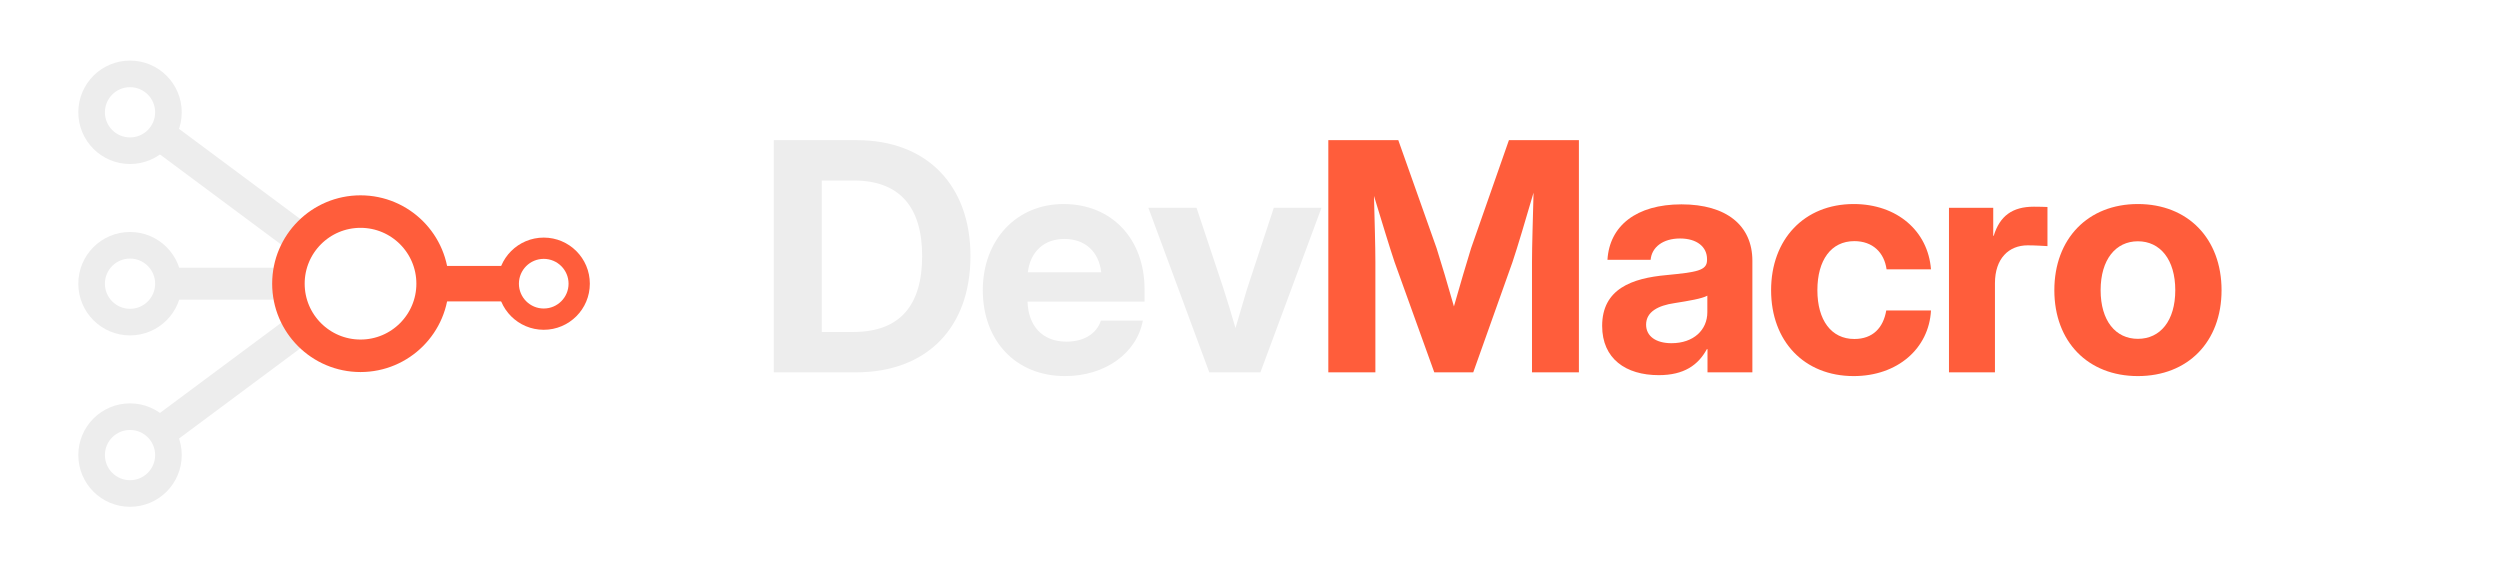
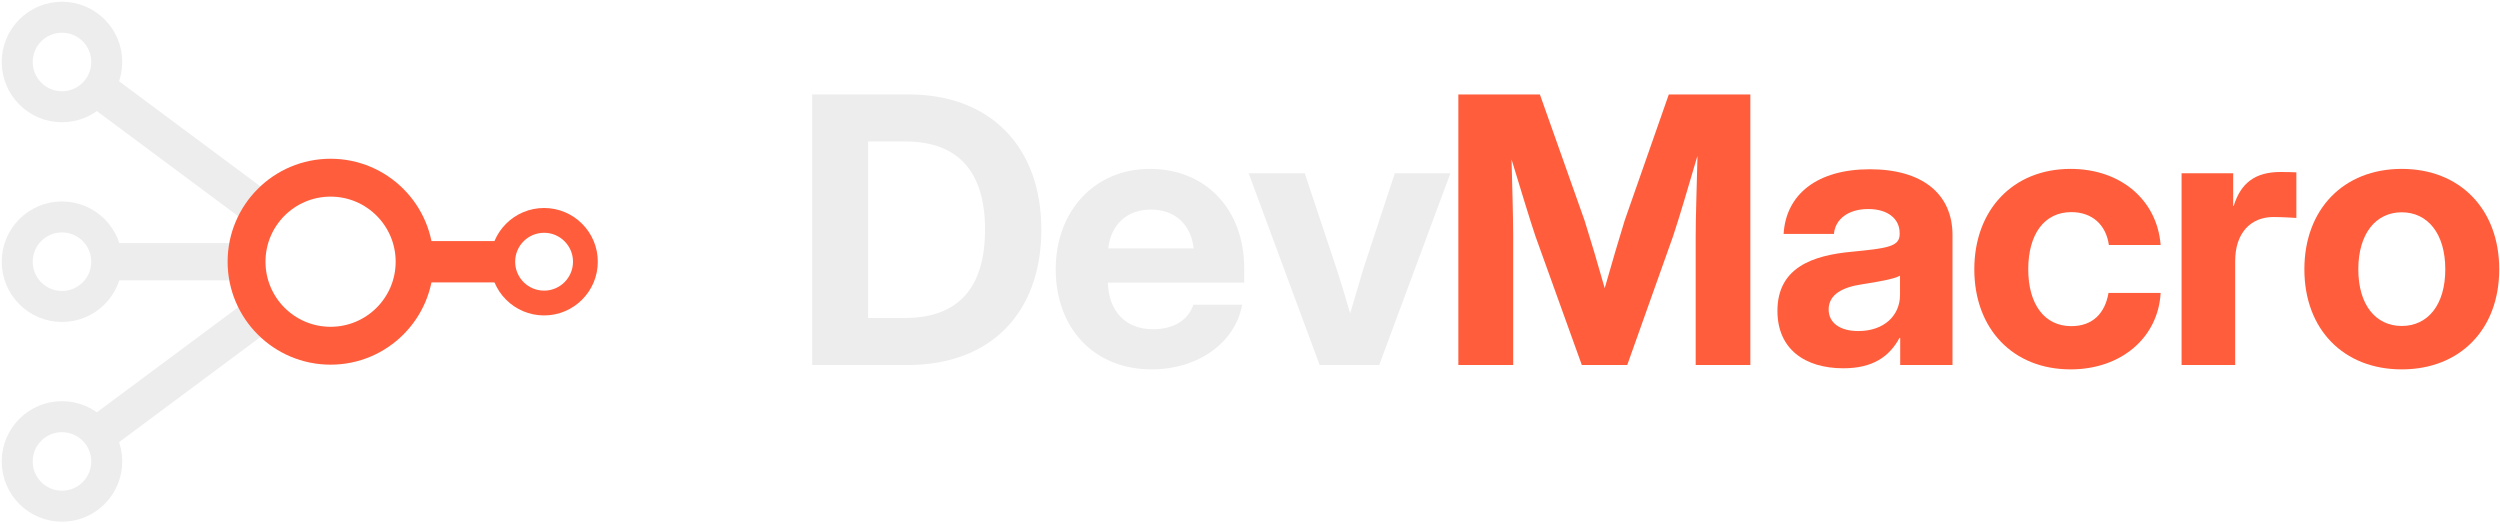
- <svg xmlns="http://www.w3.org/2000/svg" width="423" height="96" viewBox="0 0 423 96" role="img" aria-label="DevMacro Stream Convergence simple dark wordmark">
+ <svg xmlns="http://www.w3.org/2000/svg" width="363" height="76" viewBox="13 10 363 76" role="img" aria-label="DevMacro Stream Convergence simple dark wordmark">
  <g transform="translate(8 0)">
    <g fill="none" stroke-linejoin="round">
      <g stroke="#ededed" stroke-width="5.4" stroke-linecap="butt">
        <path d="M19.216 22.879 L43.21 40.72" />
        <path d="M20.5 48 L40.8 48" />
        <path d="M19.216 73.121 L43.21 55.28" />
      </g>
      <path d="M65.2 48 H78" stroke="#ff5d3b" stroke-width="6" stroke-linecap="butt" />
      <g stroke="#ededed" stroke-width="4.5">
        <circle cx="14" cy="19" r="6.5" />
        <circle cx="14" cy="48" r="6.5" />
        <circle cx="14" cy="77" r="6.5" />
      </g>
      <circle cx="53" cy="48" r="12.2" stroke="#ff5d3b" stroke-width="5.5" />
      <circle cx="84" cy="48" r="6" stroke="#ff5d3b" stroke-width="3.6" />
    </g>
  </g>
  <g transform="translate(0 -10)" aria-label="DevMacro">
    <path fill="#ededed" d="M144.796 73.0C156.846 73.0 164.202 65.433 164.202 53.33C164.202 41.28 156.767 33.713 144.954 33.713H130.927V73.0ZM139.048 66.171V40.542H144.453C152.258 40.542 156.028 45.077 156.028 53.33C156.028 61.609 152.311 66.171 144.374 66.171Z" />
    <path fill="#ededed" d="M180.211 73.633C186.961 73.633 192.339 69.783 193.368 64.246H186.275C185.563 66.408 183.48 67.806 180.448 67.806C176.361 67.806 173.988 65.143 173.856 61.029H193.658V58.946C193.658 50.456 188.147 44.523 179.947 44.523C171.958 44.523 166.289 50.614 166.289 59.104C166.289 67.568 171.773 73.633 180.211 73.633ZM173.909 56.072C174.331 52.592 176.625 50.43 180.105 50.43C183.612 50.43 185.932 52.592 186.328 56.072Z" />
    <path fill="#ededed" d="M204.613 73.0H213.262L223.598 45.156H215.529L210.994 58.92C210.335 61.108 209.676 63.323 209.043 65.512C208.41 63.323 207.751 61.108 207.039 58.92L202.451 45.156H194.304Z" />
    <path fill="#ff5d3b" d="M224.752 73.0H232.715V54.332C232.715 51.722 232.583 47.318 232.477 43.152C233.822 47.556 235.14 51.906 235.958 54.332L242.681 73.0H249.273L255.918 54.332C256.762 51.827 258.133 47.187 259.477 42.599C259.372 46.923 259.214 51.59 259.214 54.332V73.0H267.15V33.713H255.311L248.904 52.012C248.192 54.332 246.953 58.472 246.004 61.847C245.054 58.472 243.815 54.332 243.077 52.012L236.591 33.713H224.752Z" />
    <path fill="#ff5d3b" d="M280.656 73.475C284.927 73.475 287.327 71.787 288.803 69.071H288.909V73.0H296.502V54.121C296.502 48.162 292.125 44.576 284.505 44.576C276.859 44.576 272.324 48.215 271.981 53.963H279.285C279.469 51.827 281.368 50.351 284.268 50.351C287.116 50.351 288.829 51.774 288.829 53.831V54.016C288.829 55.809 287.037 56.046 281.948 56.547C276.147 57.074 271.084 58.867 271.084 65.143C271.084 70.706 275.092 73.475 280.656 73.475ZM282.818 68.069C280.207 68.069 278.52 66.909 278.52 64.932C278.52 62.717 280.629 61.688 283.292 61.293C285.797 60.897 287.986 60.528 288.882 60.027V62.822C288.882 65.828 286.562 68.069 282.818 68.069Z" />
    <path fill="#ff5d3b" d="M313.645 73.633C321.054 73.633 326.38 68.966 326.723 62.532H319.155C318.654 65.459 316.888 67.357 313.75 67.357C309.848 67.357 307.501 64.167 307.501 59.104C307.501 54.016 309.821 50.799 313.75 50.799C316.861 50.799 318.812 52.724 319.208 55.571H326.723C326.222 49.085 320.975 44.523 313.645 44.523C305.286 44.523 299.67 50.482 299.67 59.104C299.67 67.727 305.26 73.633 313.645 73.633Z" />
    <path fill="#ff5d3b" d="M329.767 73.0H337.546V57.918C337.546 53.726 339.892 51.511 343.083 51.511C344.401 51.511 345.851 51.616 346.431 51.643V45.024C345.798 44.998 345.034 44.972 344.137 44.972C340.472 44.972 338.363 46.554 337.335 49.902H337.255V45.156H329.767Z" />
    <path fill="#ff5d3b" d="M361.728 73.633C370.192 73.633 375.887 67.832 375.887 59.104C375.887 50.377 370.192 44.523 361.728 44.523C353.29 44.523 347.595 50.377 347.595 59.104C347.595 67.832 353.29 73.633 361.728 73.633ZM361.728 67.331C357.957 67.331 355.426 64.272 355.426 59.104C355.426 53.91 357.984 50.825 361.728 50.825C365.498 50.825 368.056 53.91 368.056 59.104C368.056 64.272 365.525 67.331 361.728 67.331Z" />
  </g>
</svg>
